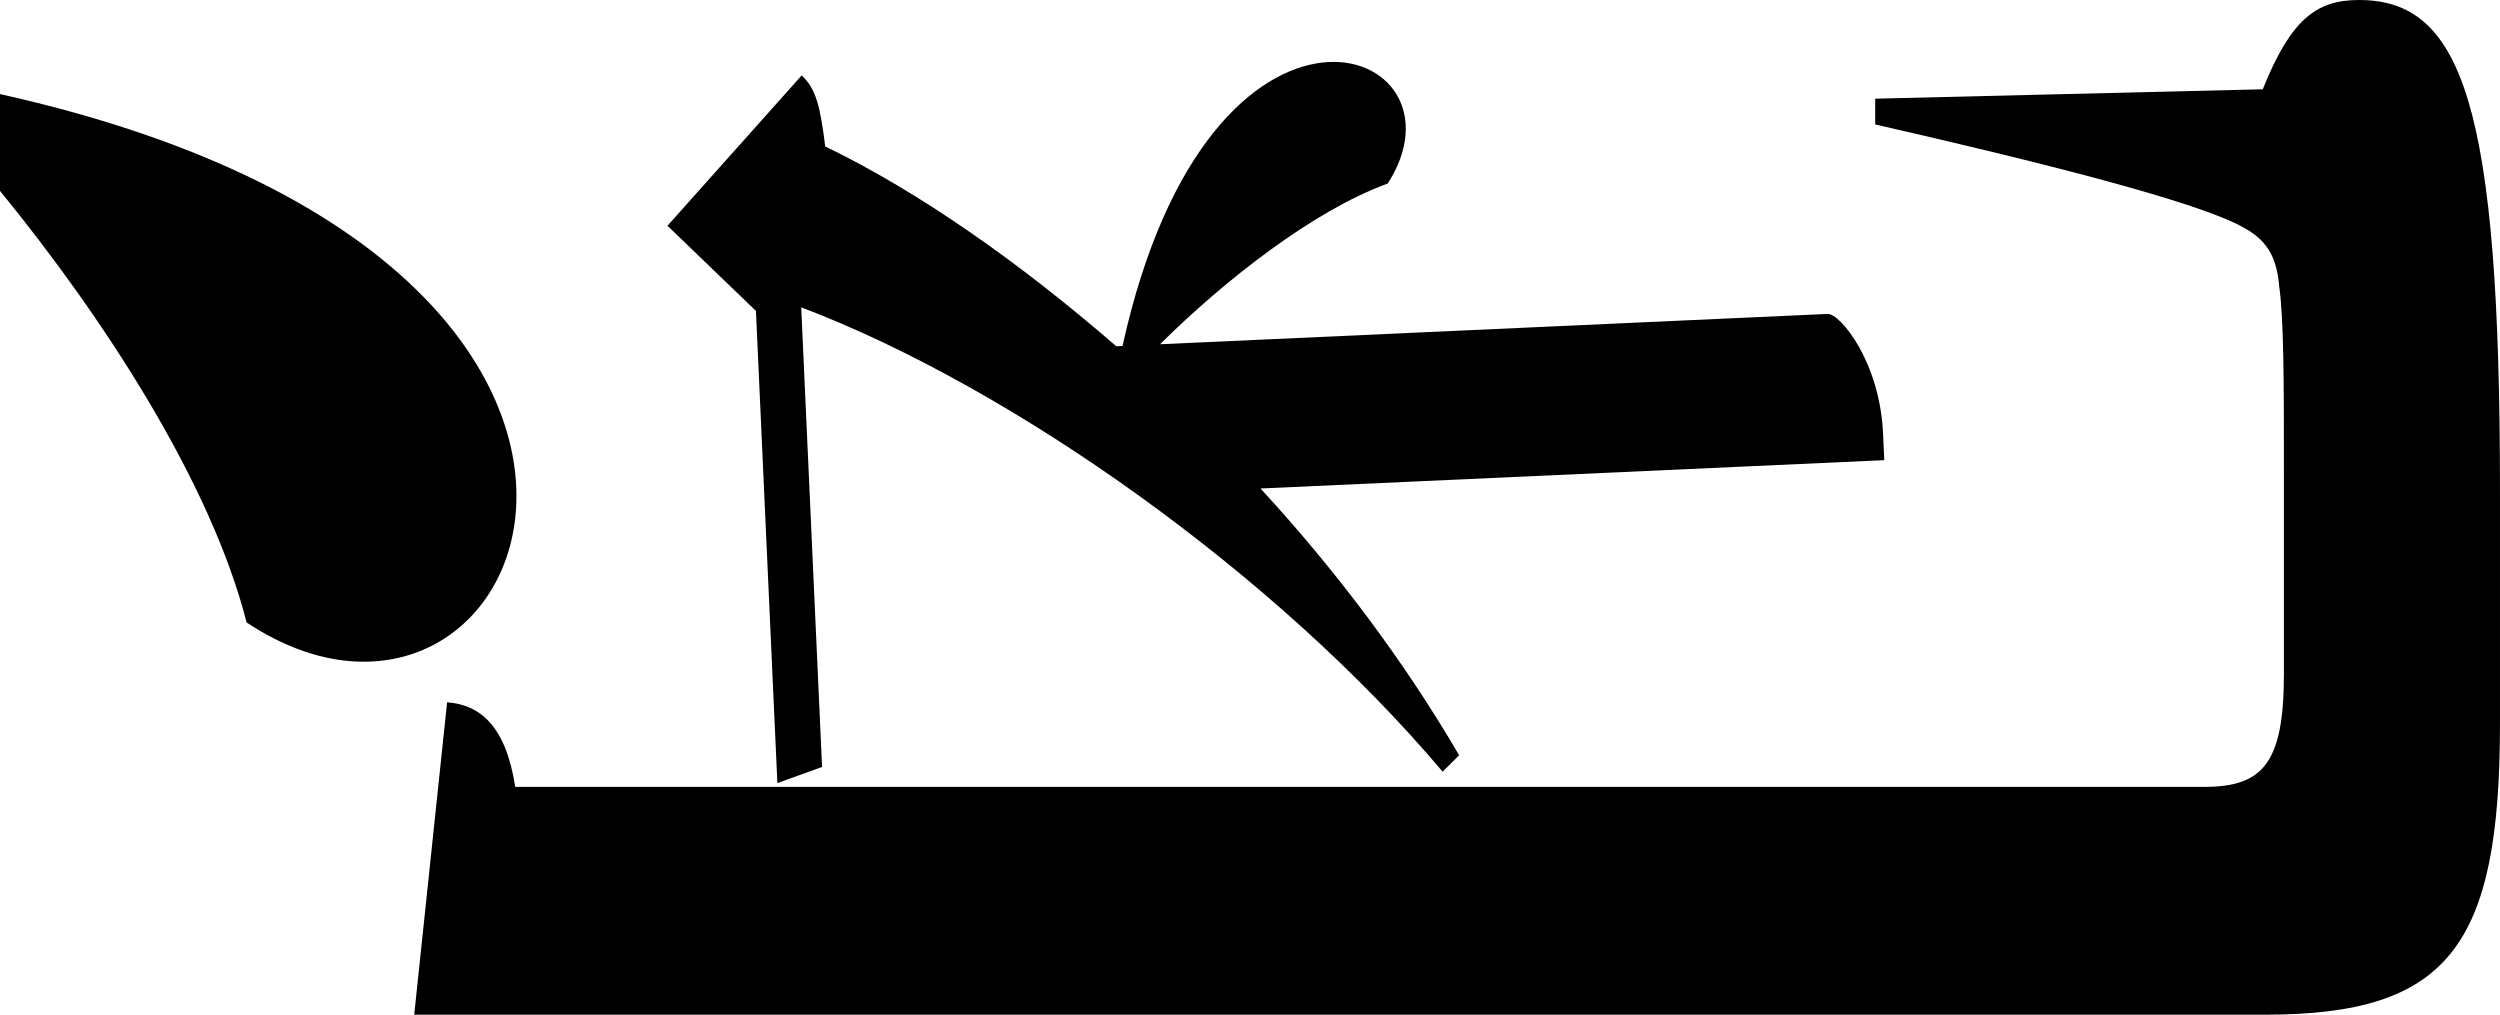
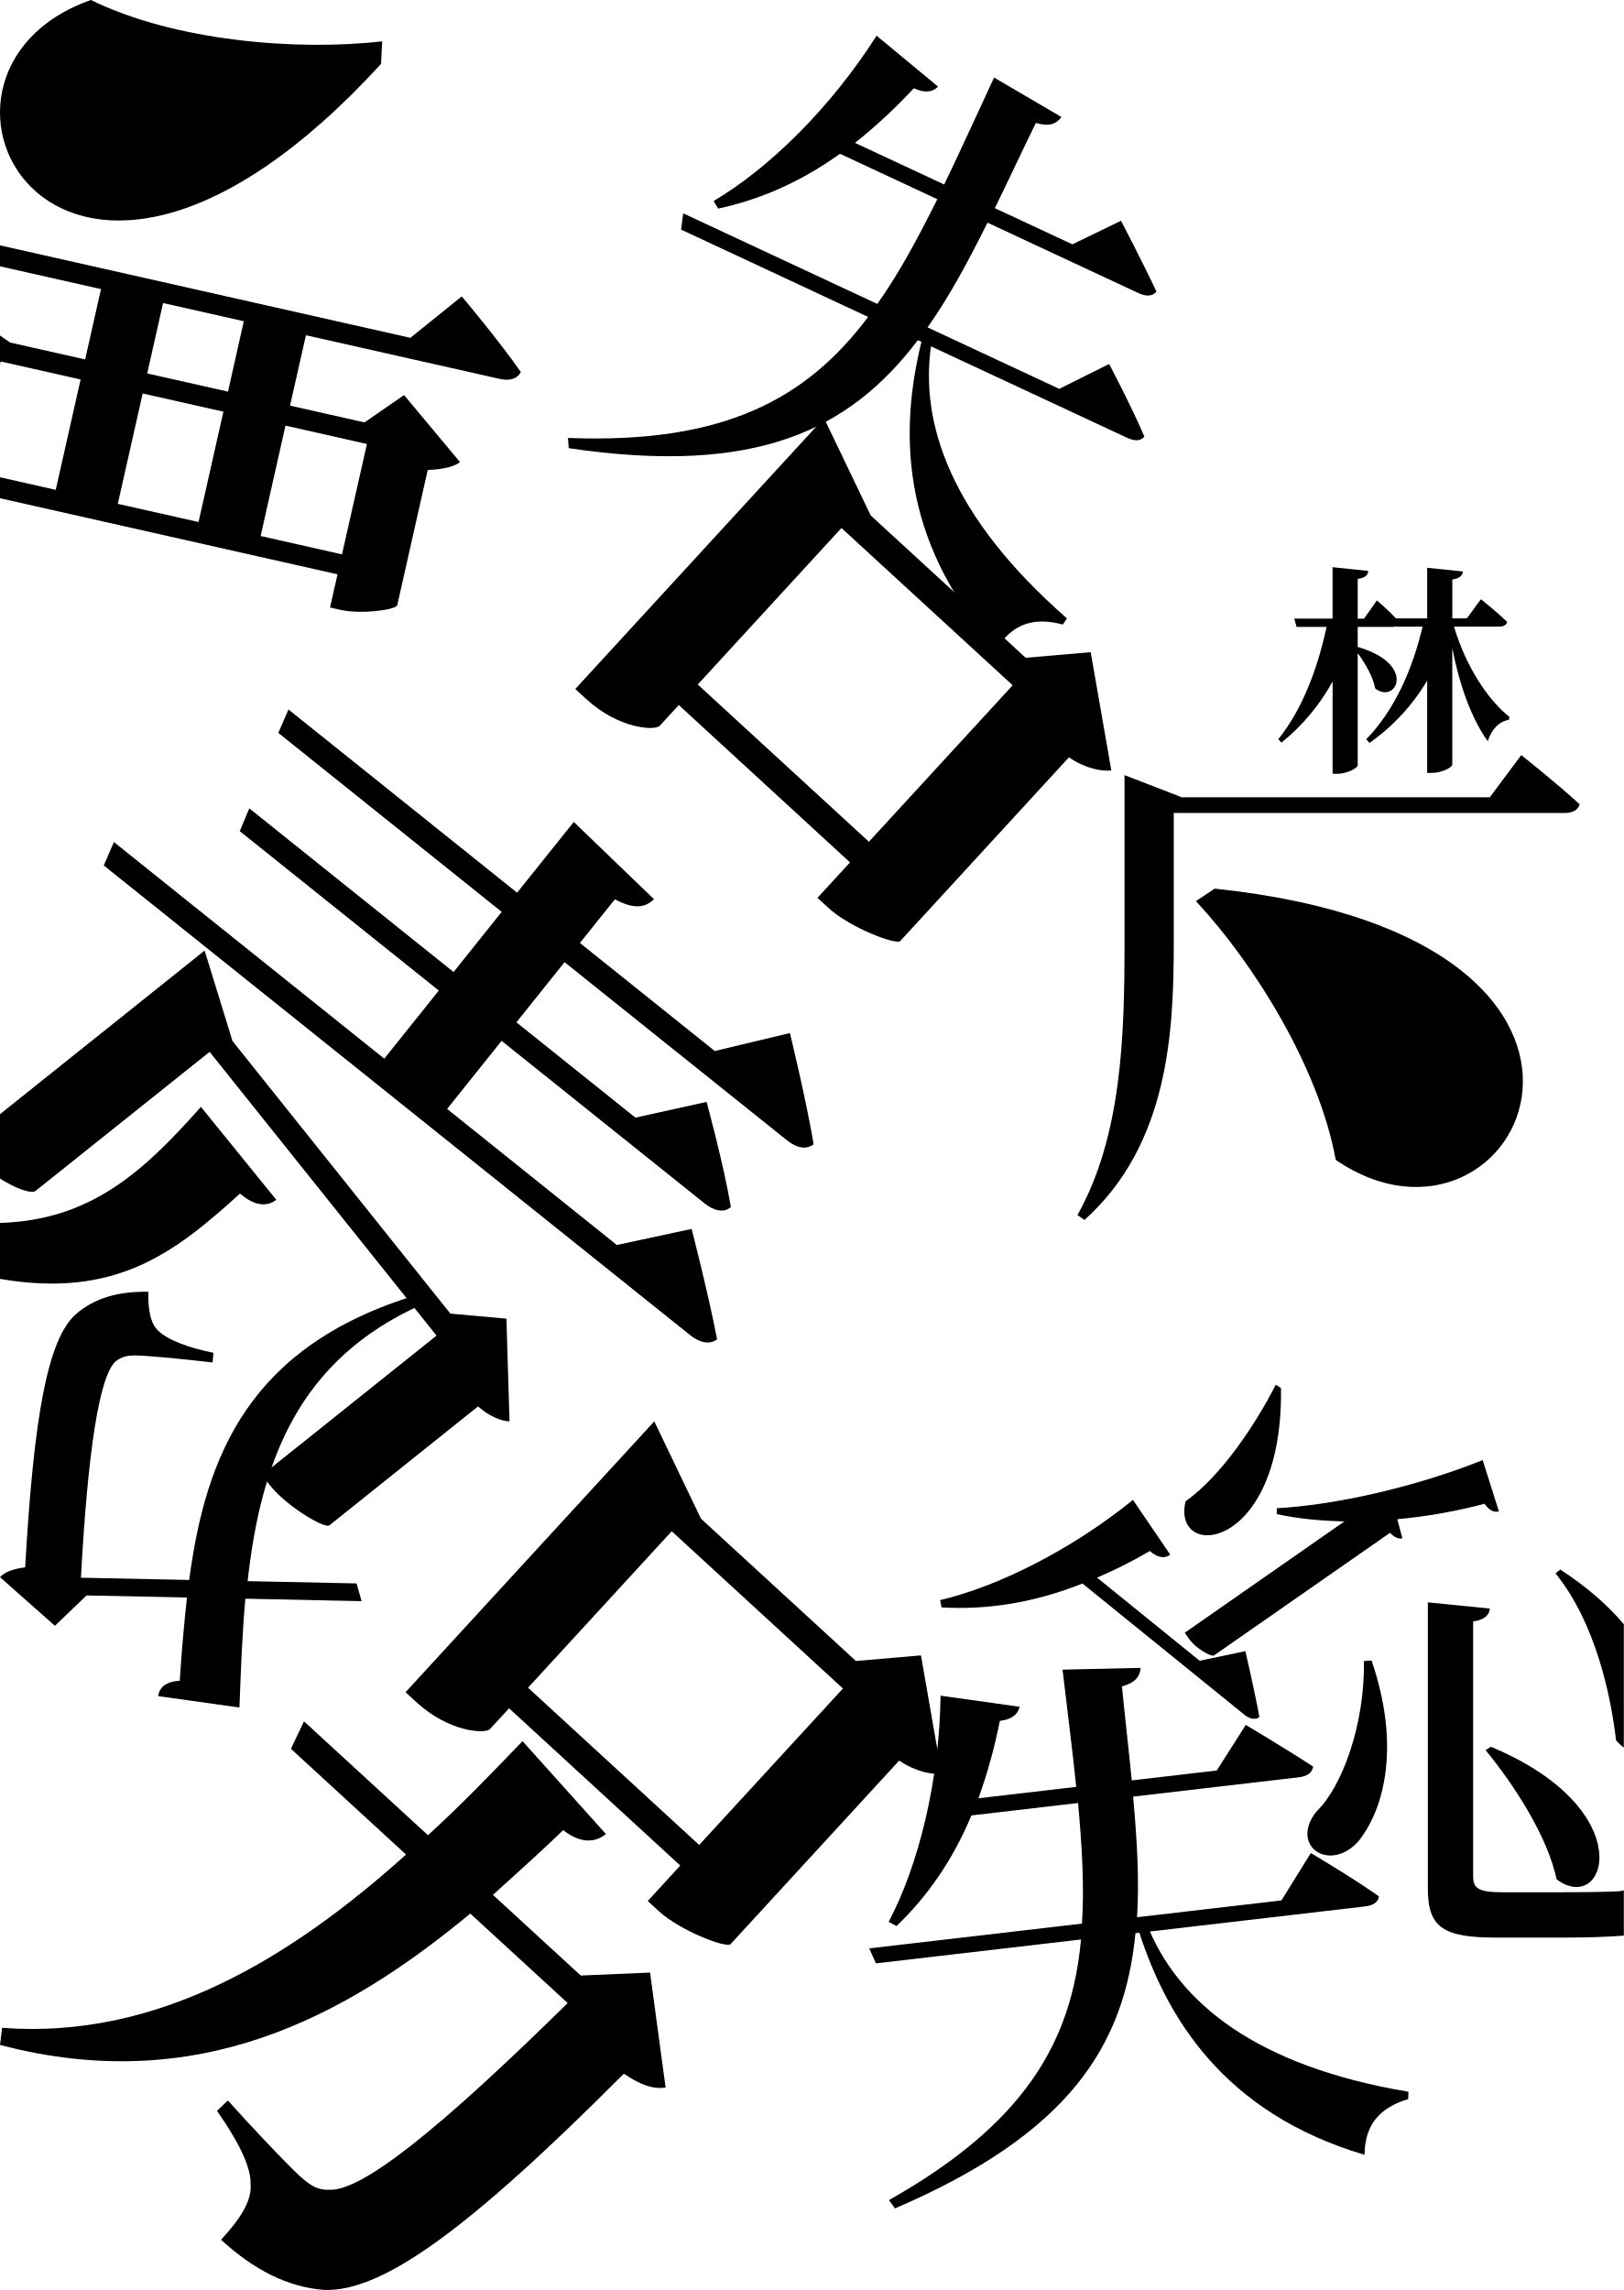
- <svg xmlns="http://www.w3.org/2000/svg" viewBox="0 0 1261.84 512.15">
+ <svg xmlns="http://www.w3.org/2000/svg" viewBox="0 0 1282 1807.86">
  <g id="Layer_2" data-name="Layer 2">
    <g id="Layer_1-2" data-name="Layer 1">
-       <path d="M404.62,38.08c7.42,6.78,9.44,16.17,11.9,35.83C464.22,97,514.87,132.7,563.43,174.77l3.15-.14c44.59-202.07,178.91-152,133.86-82-37.34,13.55-82.39,48.82-114.92,81.12l336.93-15.3c6.32-.29,26.4,24.1,28,60.4l.61,13.41-314.83,14.3C675.36,289.09,709,334.21,736.48,381.2l-8.33,8.29c-83.56-99-215.95-193.4-323.75-234.38l10.53,232-22.56,8.14-10.82-238.3-44.65-43Z" />
-       <path d="M124.47,314.18c-18-70.76-72.31-154-124.47-217.84V47.49C385,133.23,268.59,409.74,124.47,314.18Z" />
-       <path d="M1142.1,45.06C1156.33,9.5,1169.37,0,1190.7,0c52.17,0,71.13,53.36,71.13,247.79V365.15c0,112.62-26.08,147-118.55,147H209.07l16.6-157.66c16.6,1.19,29.65,11.86,34.39,42.68h852.41c29.63,0,40.3-11.86,40.3-56.91v-102c0-43.87,0-77-2.36-93.66-1.19-13-4.74-22.53-17.79-29.63-22.53-13-103.14-33.2-186.14-52.16v-13Z" />
+       <g>
+         <path d="M364.55,234,324,266.7l-324-73v16.54l79.74,18L67.21,283.76,7.9,270.39,0,264.87v22.7l.5-2.22,63.15,14.23L44,386.71,0,376.79v16.55L266.46,453.4l-5.9,26.2,8.17,1.84c16.33,3.68,43.52.07,44.9-3.64L337.7,371c11.5-.27,21.24-2.63,25.45-6.24L319,311.89l-31.23,21.58L229,320.22l12.52-55.57,153,34.46c7.58,1.71,13.64.22,16.67-5.36C394.4,269.34,364.55,234,364.55,234ZM156.75,412.11,93,397.76l19.64-87.13L176.37,325ZM180,309.17l-63.78-14.36,12.53-55.57,63.73,14.36Zm109.69,41.35L270,437.65l-64.24-14.48L225.39,336Z" />
+         <path d="M1147.93,494.7c9,30.45,26.17,57.3,43.77,71.29l-.45,2.26c-7.67,1.35-13.54,7.22-16.69,16.92-12.41-17.37-21.88-42.41-28-73.54v92c0,2.26-8.57,6.54-16,6.54h-3.83V537.34a159.8,159.8,0,0,1-45.57,49.18l-2.48-2.93c22.56-23.24,36.55-55.5,44.44-88.88h-21v-.23a11.29,11.29,0,0,1-2.71.45H1071.9v15.79c47.37,13.76,30,45.8,13.76,32.71-1.58-9-7.89-19.85-13.76-27.75v88.43c0,2.26-8.57,6.77-16,6.77h-3.83V538a161.89,161.89,0,0,1-40.38,48.28l-2.48-2.71c19.12-23.69,31.12-56.18,38.12-88.66h-23.71l-1.8-6.54h30.23V447.78l28.2,2.94c-.45,3.38-2.26,5.41-8.35,6.31v31.36h5L1087.05,474s8.8,7.45,15.11,14.21h24.59V448.23l28.2,2.93c-.45,3.16-2.25,5.41-8.35,6.32v30.68h11.51l11.06-15.11s13.08,10.38,20.75,18c-.68,2.48-2.93,3.61-6.09,3.61Z" />
+         <path d="M300.83,50.44C45.77,329.06-93.87,57.88,71.79,0,137.92,32.48,234.52,40.37,301.7,32.65Z" />
+         <path d="M861.09,514.86l-51.33,4.43L687.41,406.93l-36.86-76.82L454.17,543.94l8.74,8c25.64,23.54,54.26,25.12,58,21l15-16.33L671.07,680.83l-25.69,28,8.75,8c16.89,15.51,52.74,29.1,56.54,26.14L843.9,597.9c13.26,9,26.23,11.2,33.48,10.33ZM686,664.52,550.88,540.38,664.32,416.85,799.49,541Z" />
+         <g>
+           <path d="M926.68,744.36c0,69.64-3.84,158.94-70.5,218.75l-5.55-3.84c35-62.38,37.17-141.42,37.17-214.47V611.92l45.29,17.52h243.1L1201,596.11s28.62,22.64,46.14,38.88c-1.29,4.7-6,6.84-12,6.84H926.68Z" />
+           <path d="M959,701.53c375.66,39.53,240.56,313,95.56,214.18-13.18-72.49-64.25-154.87-110.39-204.31Z" />
+         </g>
+         <path d="M43.36,1283.49,0,1245.11c3.45-3.77,9.74-6.52,19.86-7.75,6.8-119,17.68-180.29,40.2-200,14.67-12.67,33.52-18,57.06-17.55-.28,13.45,1.4,25,8,30.92,7.53,7.37,24.7,13.49,43.36,17.24l-.64,7.68c-18.69-2.32-49.85-5.36-59.94-5.57-7.69-.16-12,1.19-16.43,4.46-13.22,11.74-22.15,71.61-27.58,171l85.48,1.78c13.11-99.18,48-184.94,179.57-225l4.65,7.31c-98,43.61-127.49,123.71-138.11,218.62l86,1.79,4,14-91.78-1.93c-2.48,27.33-3.57,56.62-4.66,85.91l-64.19-9c1.1-6.7,5.52-11.42,17.07-12.14,1.43-22.55,3.31-44.13,5.69-65.7l-79.24-1.65Z" />
+         <g>
+           <path d="M907.85,1524.85l169.3-19.74c6.58-.77,10.76-3,11.51-8-20.36-14.52-53.77-34.19-53.77-34.19l-23.21,37.38-114,13.28c1.89-29.56,0-60.91-3.09-95.22l130.67-15.25c6.58-.77,10.71-3.47,11.46-8.45-20.7-13.59-53.18-32.92-53.18-32.92l-22.92,36-67.1,7.82c-2.33-23.73-5.19-48.3-7.76-74.22,10.76-3,14.2-7.88,14.74-14.62l-61.62,1.39c3.83,32.9,7.84,63.55,10.78,92.55l-77.19,9a418.44,418.44,0,0,0,16.89-61.09c10.08-1.18,14.45-5.69,15.59-11.15l-62.36-8.74c-1,67.68-17.34,133.6-41,178.59l6.16,3.28c24.4-23.29,44.58-52.32,59.17-87.35l84.21-9.81c3.11,34.31,5,65.65,3.08,95.22l-168,19.56,5.38,11.82,161.85-18.85c-7.44,81-44.44,145.25-151.61,205.74l4.76,6.56c137.59-59.14,181.11-128.23,189.86-217.26l3.07-.36c21.46,66,65.89,142.13,177.79,175.33.21-24.92,13-37.52,34.44-44l.21-5.8C990,1630.86,932.09,1580.26,907.85,1524.85Z" />
+           <path d="M735,273.4l154.47,72.05c6,2.8,10.73,3.1,14-.76-9.71-23.05-27.82-57.33-27.82-57.33L836.27,307l-104-48.54c17.12-24.16,32-51.84,47.35-82.67L898.85,231.4c6,2.8,10.93,2.67,14.18-1.18-10.48-22.43-28-55.93-28-55.93L846.64,192.9l-61.22-28.56c10.48-21.42,20.94-43.84,32.36-67.25,10.73,3.09,16.22.75,20.22-4.71L784.82,61.22c-14,30-26.69,58.21-39.4,84.44L675,112.8a418.31,418.31,0,0,0,46.44-43.13c9.2,4.29,15.29,2.74,19.12-1.31L692.06,28.19c-36.37,57.08-84.88,104.62-128.64,130.49l3.53,6c33-7,65.4-21.14,96.21-43.3L740,157.26c-15.36,30.84-30.2,58.51-47.35,82.67L539.36,168.4l-1.62,12.88L685.4,250.19c-48.84,65-114.07,100.31-237,95.55l.61,8.08c148.15,21.88,221.46-14.09,275.64-85.28l2.8,1.31C711,337.29,708.89,425.41,786.72,512.4c13.25-21.1,30.75-25.11,52.4-19.37l3.23-4.83C749.29,406.75,726.56,333.28,735,273.4Z" />
+           <path d="M1082.86,1310.93c23,67.38,9.41,114.44-6.78,137.78-10.54,16.56-29,20.7-39.15,10.91-7.91-8.28-5.28-20.7,3-30.11,19.19-18.82,37.64-67,36.89-118.21Z" />
+           <path d="M1282,1492.34v35.77c-13,1-29.27,1.54-49.69,1.54h-50.82c-41.41,0-54.21-7.53-54.21-38.4V1265l48.93,4.89c-.37,4.9-4.14,9-13.17,10.17v201c0,9.78,4.14,12.79,23,12.79H1235c20,0,35.76-.37,42.92-.75A28.86,28.86,0,0,0,1282,1492.34Z" />
+           <path d="M1228.94,1483.66c-7.15-33.88-33.5-74.54-56.09-102L1177,1379C1296.33,1428.7,1268.09,1513,1228.94,1483.66Z" />
+           <path d="M936,1185.21c28.23-20,55-60.41,71.25-92.07l4.07,2.75C1013.25,1225.11,924.66,1232.82,936,1185.21Z" />
+           <path d="M1282,1282.26v97.36a29.19,29.19,0,0,1-6.13-5.77c-4.14-35.38-16.18-92.6-47.81-131.75l3.77-3C1253.59,1253.27,1270,1268,1282,1282.26Z" />
+           <path d="M1107.17,1214.4c-2.67.79-6-.45-9.79-4.28L958.28,1307c-1.86.94-13.88-5-19.92-13.69l-3-4.34,126.06-87.89c-18.92-.43-36.56-2.1-53.42-5.75v-4.64c44.53-2.38,108-16.15,162.56-38l12.81,40.49c-3.57,1-7.51-.5-11.37-6a418.81,418.81,0,0,1-68.87,12.17Z" />
+           <path d="M983.21,1303.51s7.27,31.08,11.07,52.08c-3.48,2.5-7.88,1.36-12-2L854.56,1250.11c-38,15.22-75.65,21-111.18,18.87l-1.14-5.77c45.43-10.64,103.15-39.43,152.23-79.08l29.41,43.2c-4,3.09-9.6,2.88-16.08-2.86a367,367,0,0,1-41.69,21l81,65.62Z" />
+         </g>
+         <g>
+           <path d="M546.05,970.17s13.33,51.81,20.1,87.2c-6.16,4.49-14,2.51-21.3-3.35L81.93,683.25l8-18.48,213.45,171L346.43,782,189.3,656.17l7.52-18,161.27,129.2,38-47.49L219.73,578.6l8-18.49L408.25,704.74,453,648.9l63.34,61c-6.9,6.47-15.25,8.35-30.91.08l-27.59,34.45,106.46,85.3,59.32-14.17s13,53.27,18.75,87.83c-6.16,4.49-13.47,2.93-21.3-3.35L445.71,759.59l-38,47.49,93.94,75.24,56.19-12.4s13.55,49.41,19.16,83c-5.64,4.91-13.47,2.92-20.78-2.93L396,821.7,353,875.45,487,982.88Z" />
+           <path d="M218.11,947.17c-7,5.54-17,5.22-28.61-4.92-51.73,47.06-98.27,83-189.5,67.39V965.46c71.14-2.26,112.41-39.53,158.63-91.63Z" />
+           <path d="M402.26,1122.11c-6.15-.2-15.76-3.66-24.85-11.8l-117.5,94c-4.08,2.4-33.52-15.15-46.46-31.34l-6.68-8.35,137.87-110.21-179.14-224L28.15,940.11C25,942.66,12.76,938.59,0,930.45V879.6L161.55,750.43l22,71.43,172,215.17,44.27,4Z" />
+         </g>
+         <g>
+           <path d="M513.22,1557.27,525.48,1648c-8.9,1.49-19.1-1.43-32.94-10.92-122.43,122.79-190.31,172.15-236.28,170.74-29.2-2.11-56.11-16.08-81.75-39.63,14.49-15.73,24.49-30.14,23.32-44.09.5-14.58-11.62-36.45-26.53-57.66l8.61-8.21c15.87,17.81,45.2,49,56.27,59.2,9.32,8.56,15,11.67,24,11.29,25.8,1.15,87.52-48.51,188-147.4l-76.91-70.63c-99,82-215.56,144.66-371.27,103.7l1.66-13.51c122.45,9.33,227.24-54.48,318.92-136.78l-90.89-83.48L240,1358.94l97.88,89.89c26.41-24.08,50.53-49.17,74.66-74.27l65.83,73.34c-8.12,6.5-19.26,8.1-33.72-3.05-18.29,17.57-36.62,34-55.49,51.07l69.33,63.68Z" />
+           <path d="M727.09,1306.86l-51.33,4.43L553.41,1198.93l-36.86-76.82L320.17,1335.94l8.74,8c25.64,23.54,54.26,25.12,58,21l15-16.33,135.16,124.17-25.69,28,8.75,8c16.89,15.51,52.74,29.1,56.54,26.14L709.9,1389.9c13.26,9,26.23,11.2,33.48,10.33ZM552,1456.52,416.88,1332.38l113.44-123.53L665.49,1333Z" />
+         </g>
+       </g>
    </g>
  </g>
</svg>
